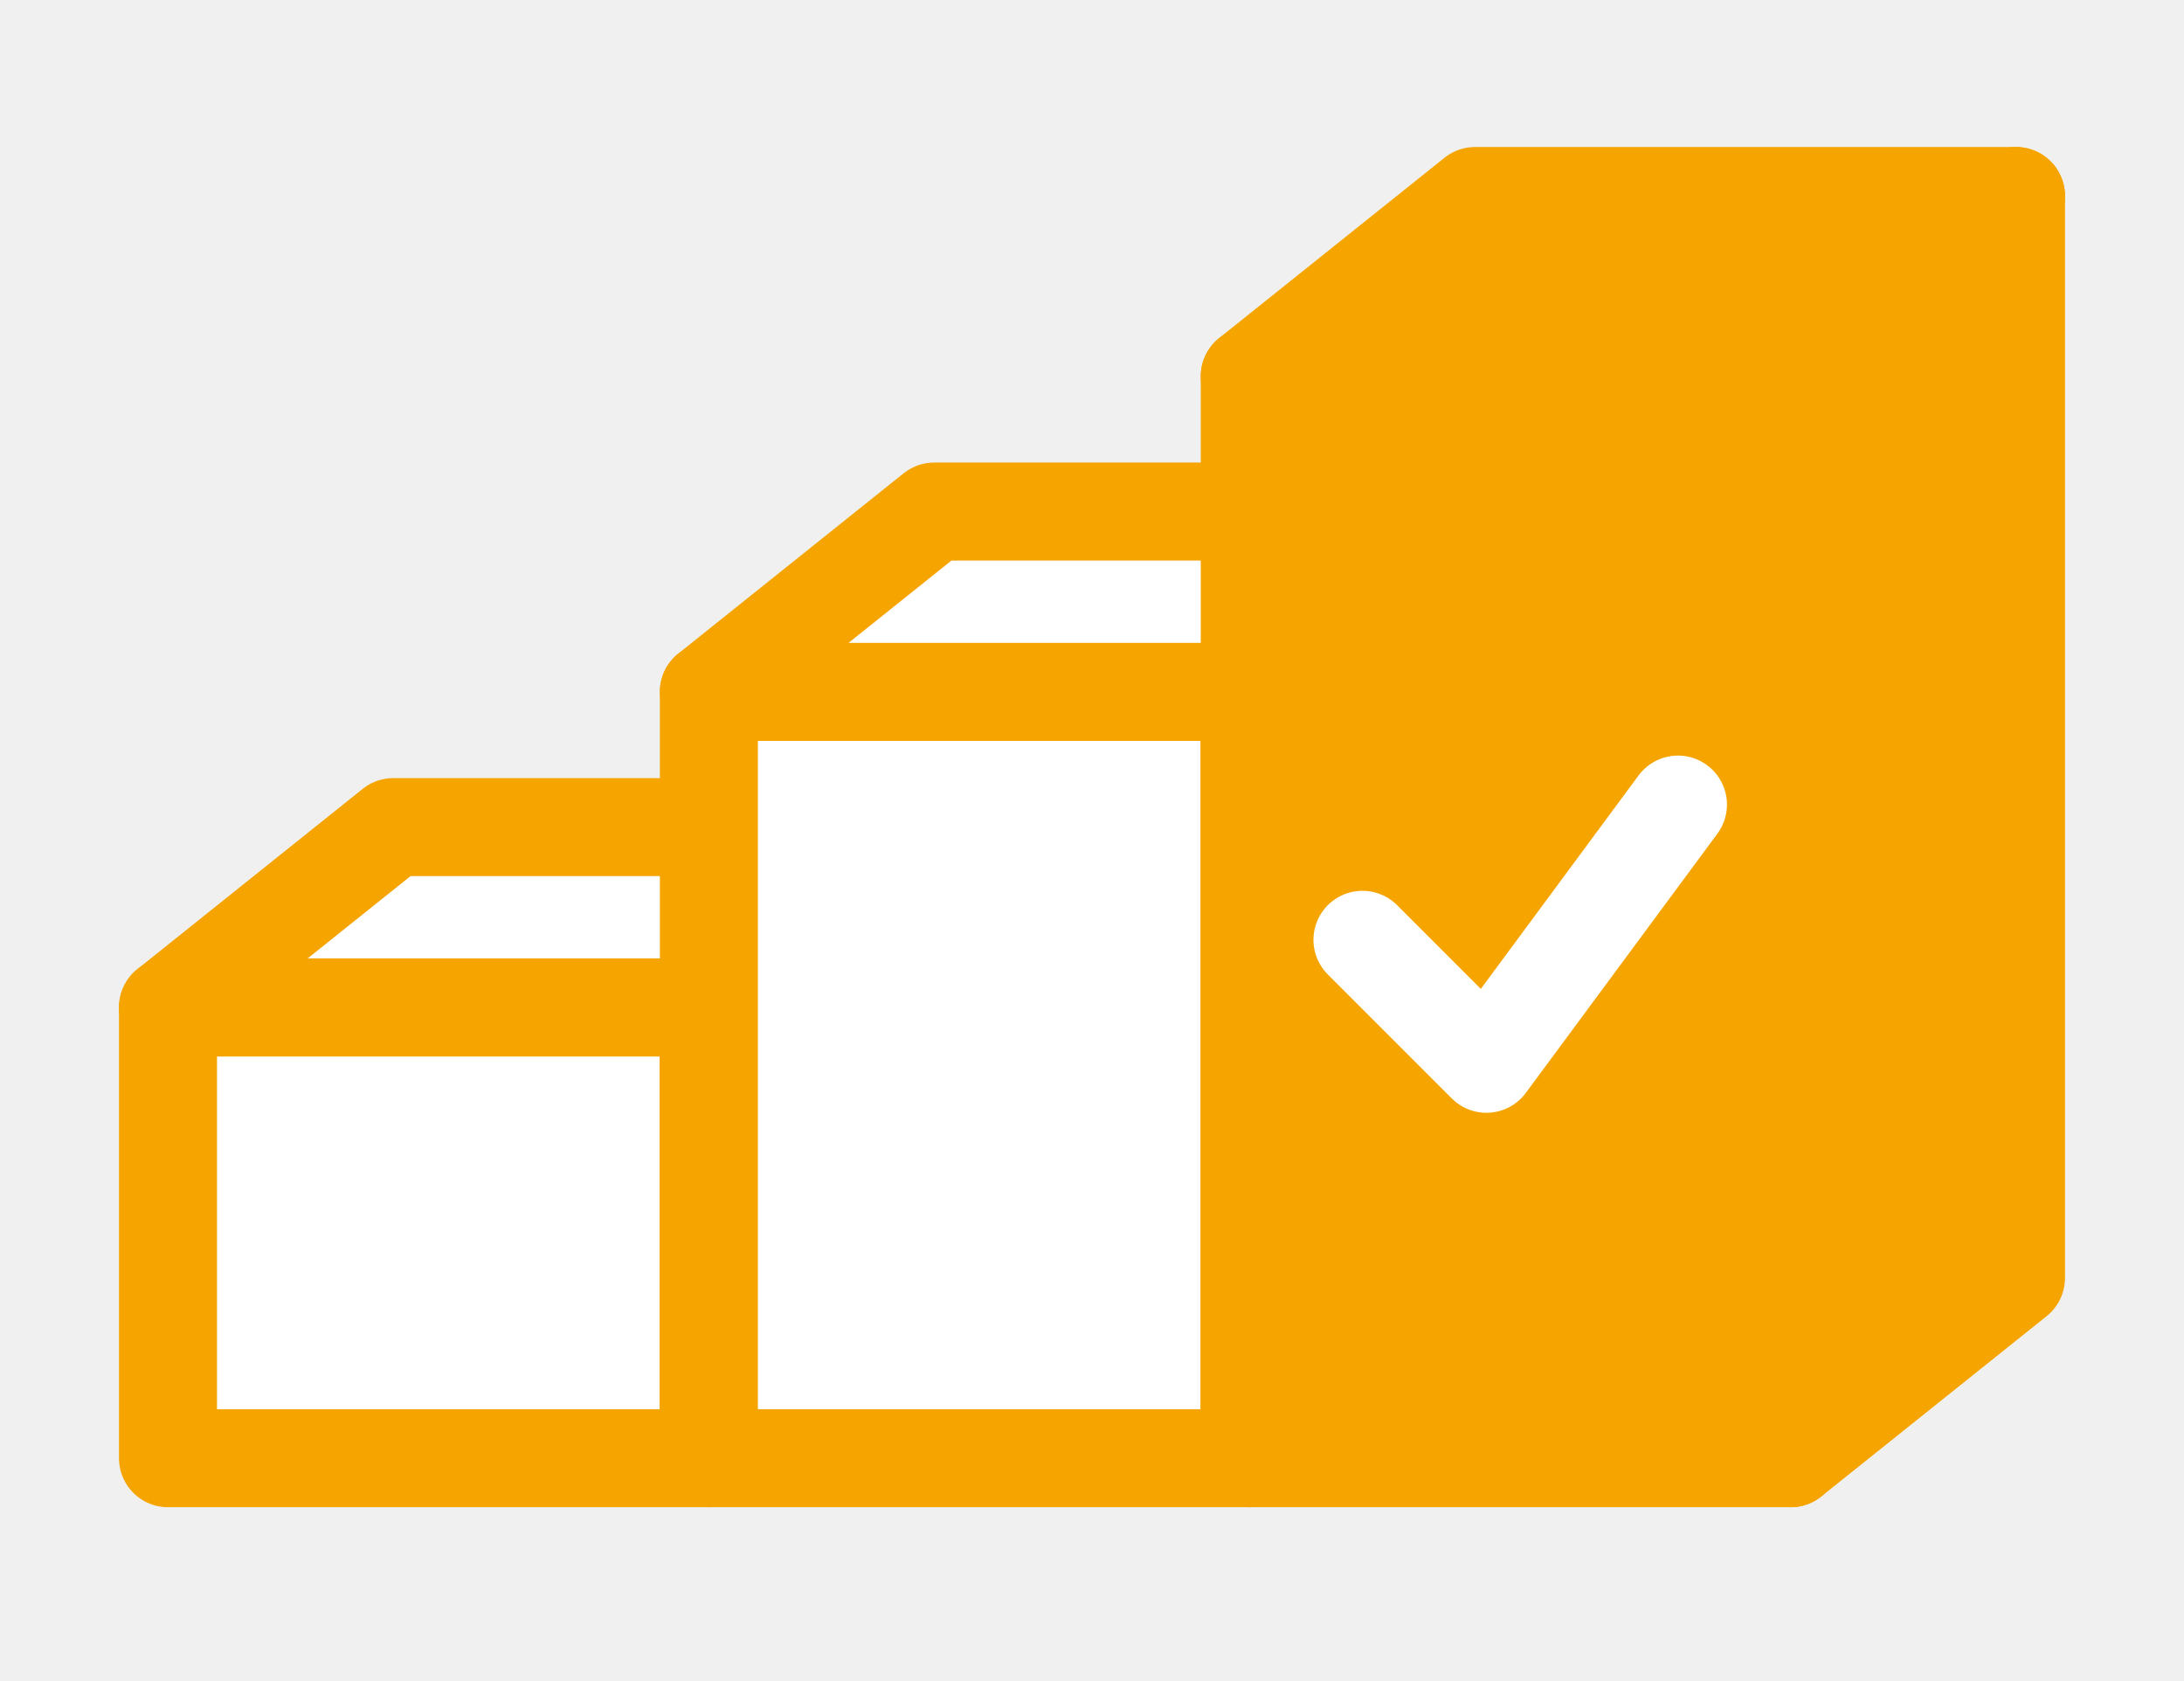
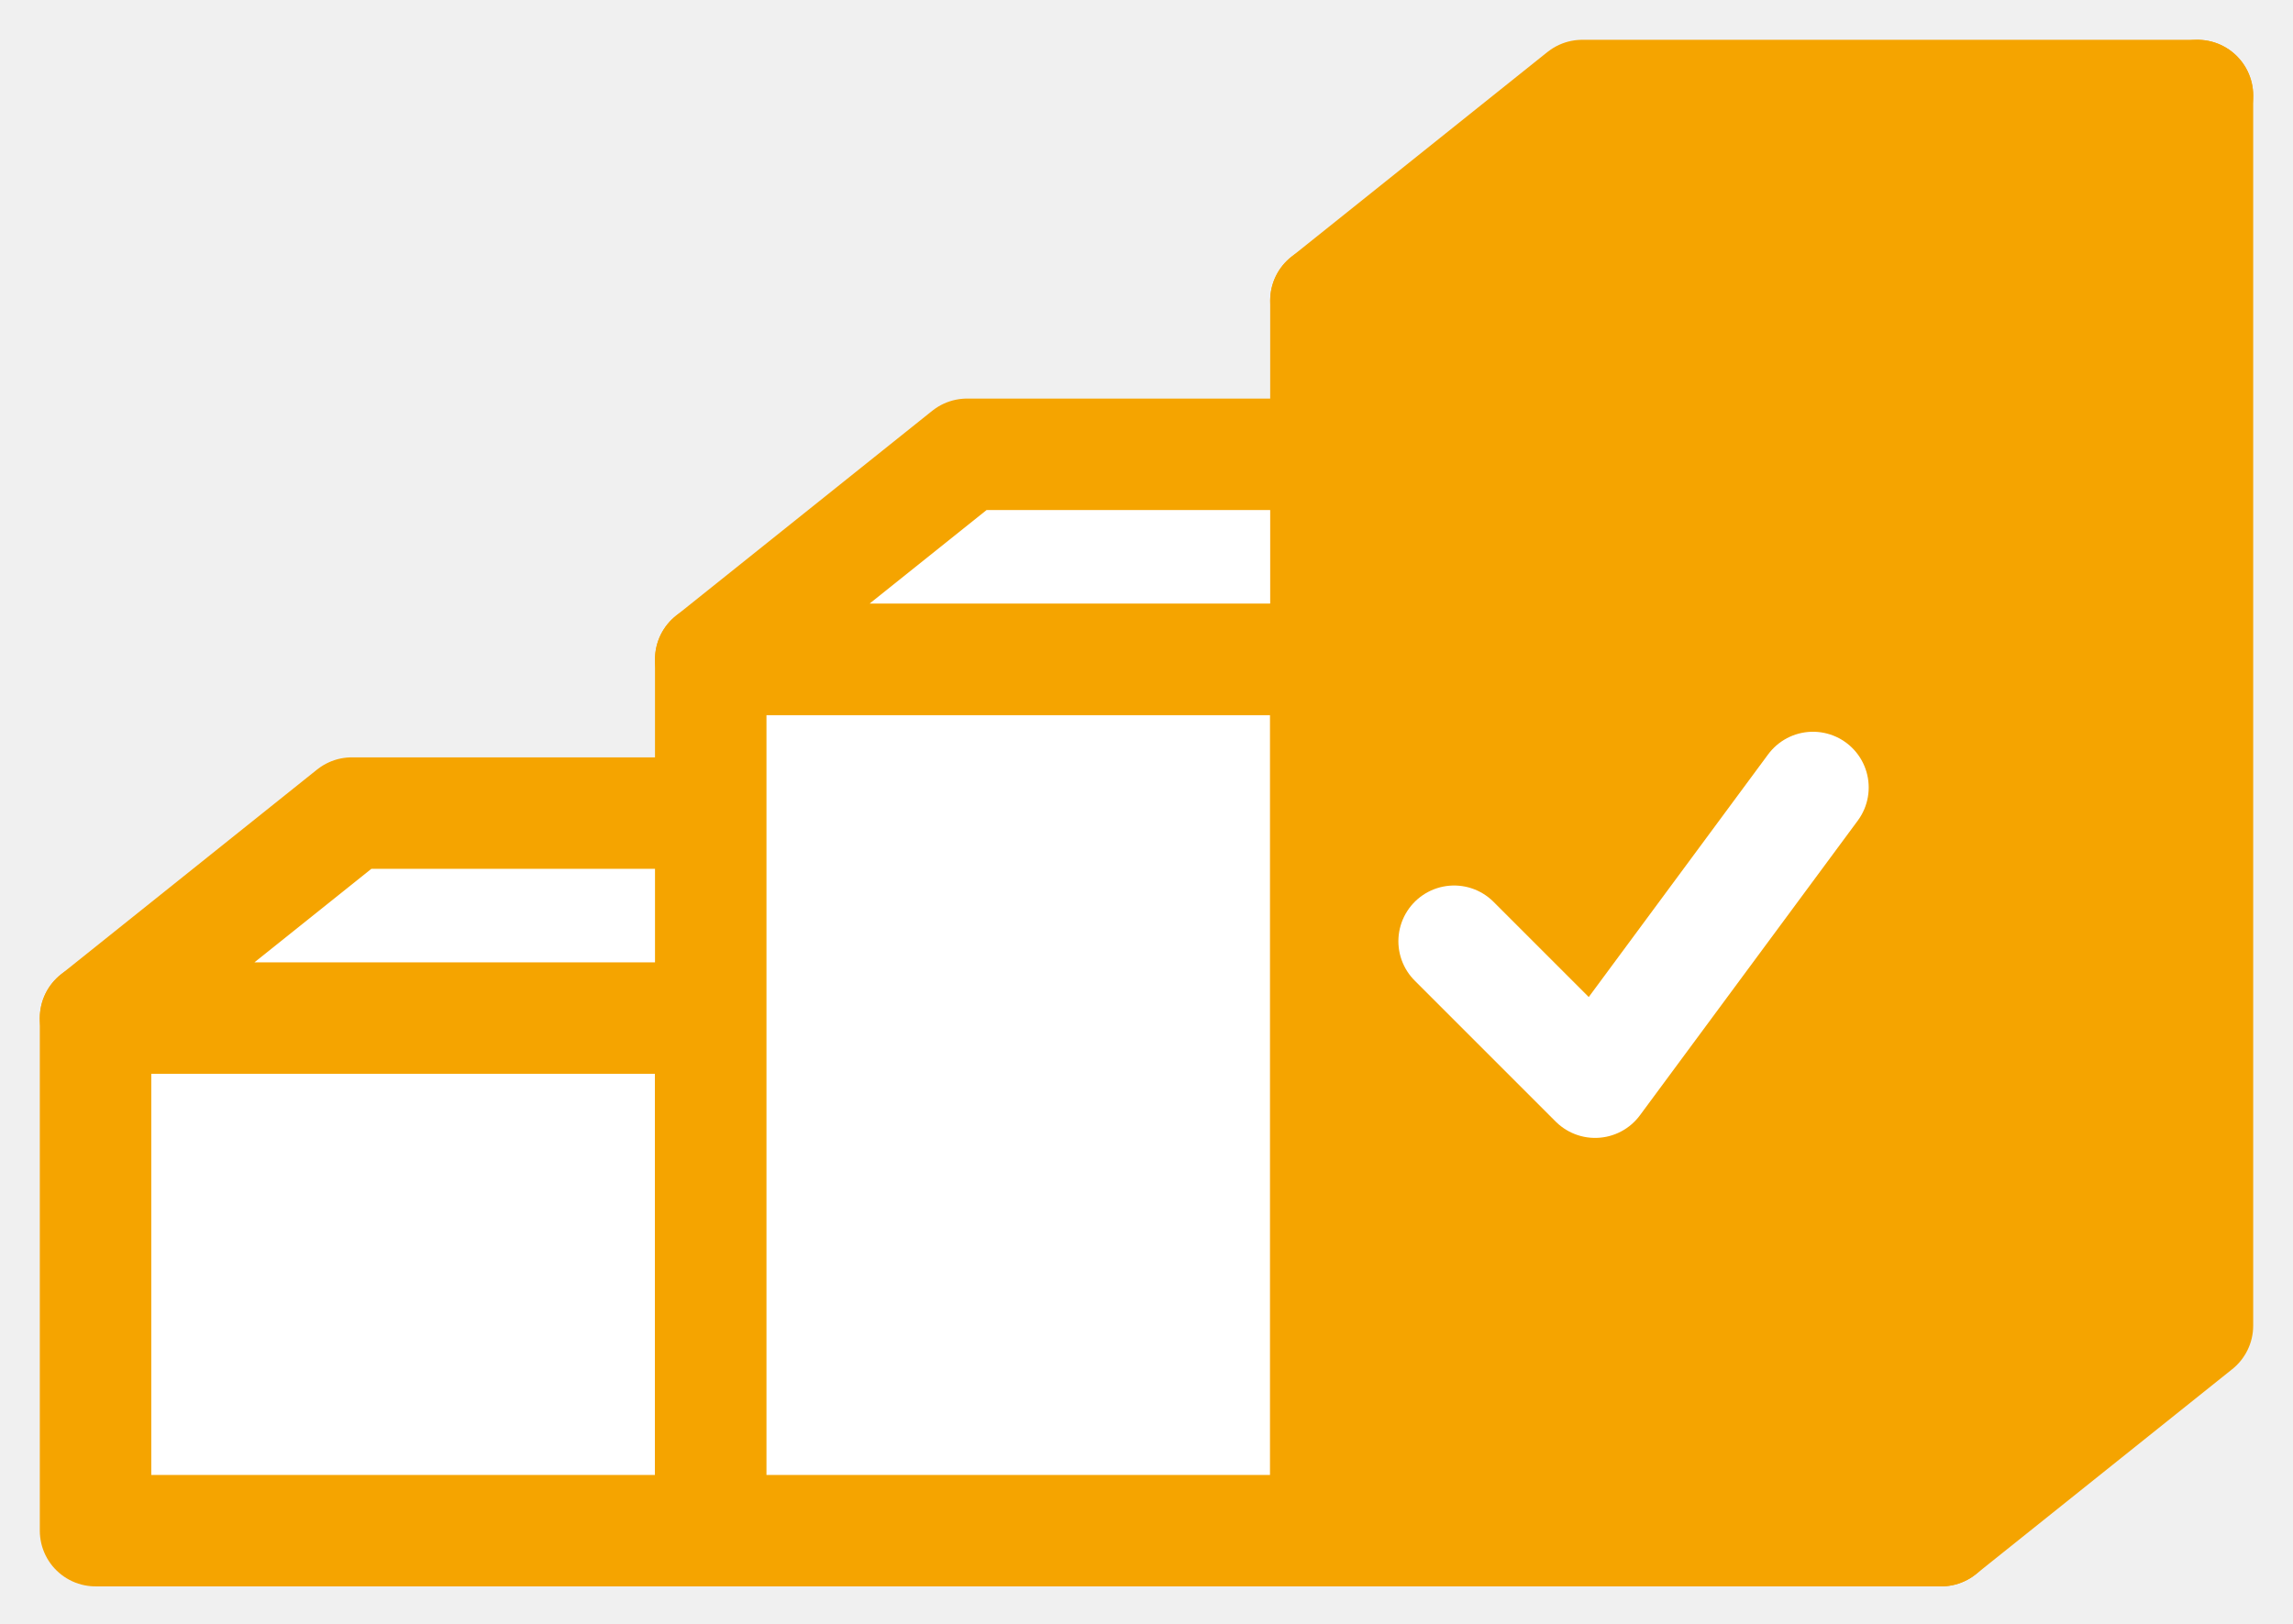
- <svg xmlns="http://www.w3.org/2000/svg" width="78" height="60" viewBox="0 0 78 60" fill="none">
+ <svg xmlns="http://www.w3.org/2000/svg" width="72" height="51" viewBox="3 4 72 51" fill="none" shape-rendering="geometricPrecision">
  <g transform="translate(6 7)">
    <g transform="matrix(1 0 0 1 0 11.268)">
      <rect width="19.317" height="16.098" fill="#FFFFFF" fill-rule="evenodd" stroke-width="3.5" stroke="#F5A400" stroke-linejoin="round" transform="matrix(1 0 0 1 0 17.707)" />
      <path d="M0 6.439L8.049 0L27.366 0L19.317 6.439L0 6.439Z" fill="#FFFFFF" fill-rule="evenodd" stroke-width="3.5" stroke="#F5A400" stroke-linejoin="round" transform="matrix(1 0 0 1 0 11.268)" />
      <path d="M0 6.439L8.049 0L8.049 16.098L0 22.537L0 6.439Z" fill="#FFFFFF" fill-rule="evenodd" stroke-width="3.5" stroke="#F5A400" stroke-linejoin="round" transform="matrix(1 0 0 1 19.317 11.268)" />
      <rect width="19.317" height="27.366" fill="#FFFFFF" fill-rule="evenodd" stroke-width="3.5" stroke="#F5A400" stroke-linejoin="round" transform="matrix(1 0 0 1 19.317 6.439)" />
      <path d="M0 6.439L8.049 0L27.366 0L19.317 6.439L0 6.439Z" fill="#FFFFFF" fill-rule="evenodd" stroke-width="3.5" stroke="#F5A400" stroke-linejoin="round" transform="matrix(1 0 0 1 19.317 0)" />
      <path d="M0 6.439L8.049 0L8.049 27.366L0 33.805L0 6.439Z" fill="#FFFFFF" fill-rule="evenodd" stroke-width="3.5" stroke="#F5A400" stroke-linejoin="round" transform="translate(38.634 0)" />
    </g>
    <g transform="matrix(1 0 0 1 38.634 0)">
      <rect width="19.317" height="38.634" fill="#F5A400" fill-rule="evenodd" stroke-width="3.5" stroke="#F5A400" stroke-linejoin="round" transform="translate(0 6.439)" />
      <path d="M0 6.439L8.049 0L27.366 0L19.317 6.439L0 6.439Z" fill="#F5A400" fill-rule="evenodd" stroke-width="3.5" stroke="#F5A400" stroke-linejoin="round" transform="translate(0 0)" />
      <path d="M0 6.439L8.049 0L8.049 38.634L0 45.073L0 6.439Z" fill="#F5A400" fill-rule="evenodd" stroke-width="3.5" stroke="#F5A400" stroke-linejoin="round" transform="matrix(1 0 0 1 19.317 0)" />
    </g>
    <path d="M0 6.439L19.317 6.439L19.317 45.073M19.317 6.439L27.366 0" fill="none" stroke-width="1.6" stroke="#F5A400" stroke-linecap="round" stroke-linejoin="round" transform="matrix(1 0 0 1 38.634 0)" />
    <path d="M0 4.829L4.427 9.256L11.268 0" fill="none" stroke-width="3.5" stroke="#FFFFFF" stroke-linecap="round" stroke-linejoin="round" transform="translate(42.659 21.732)" />
  </g>
</svg>
